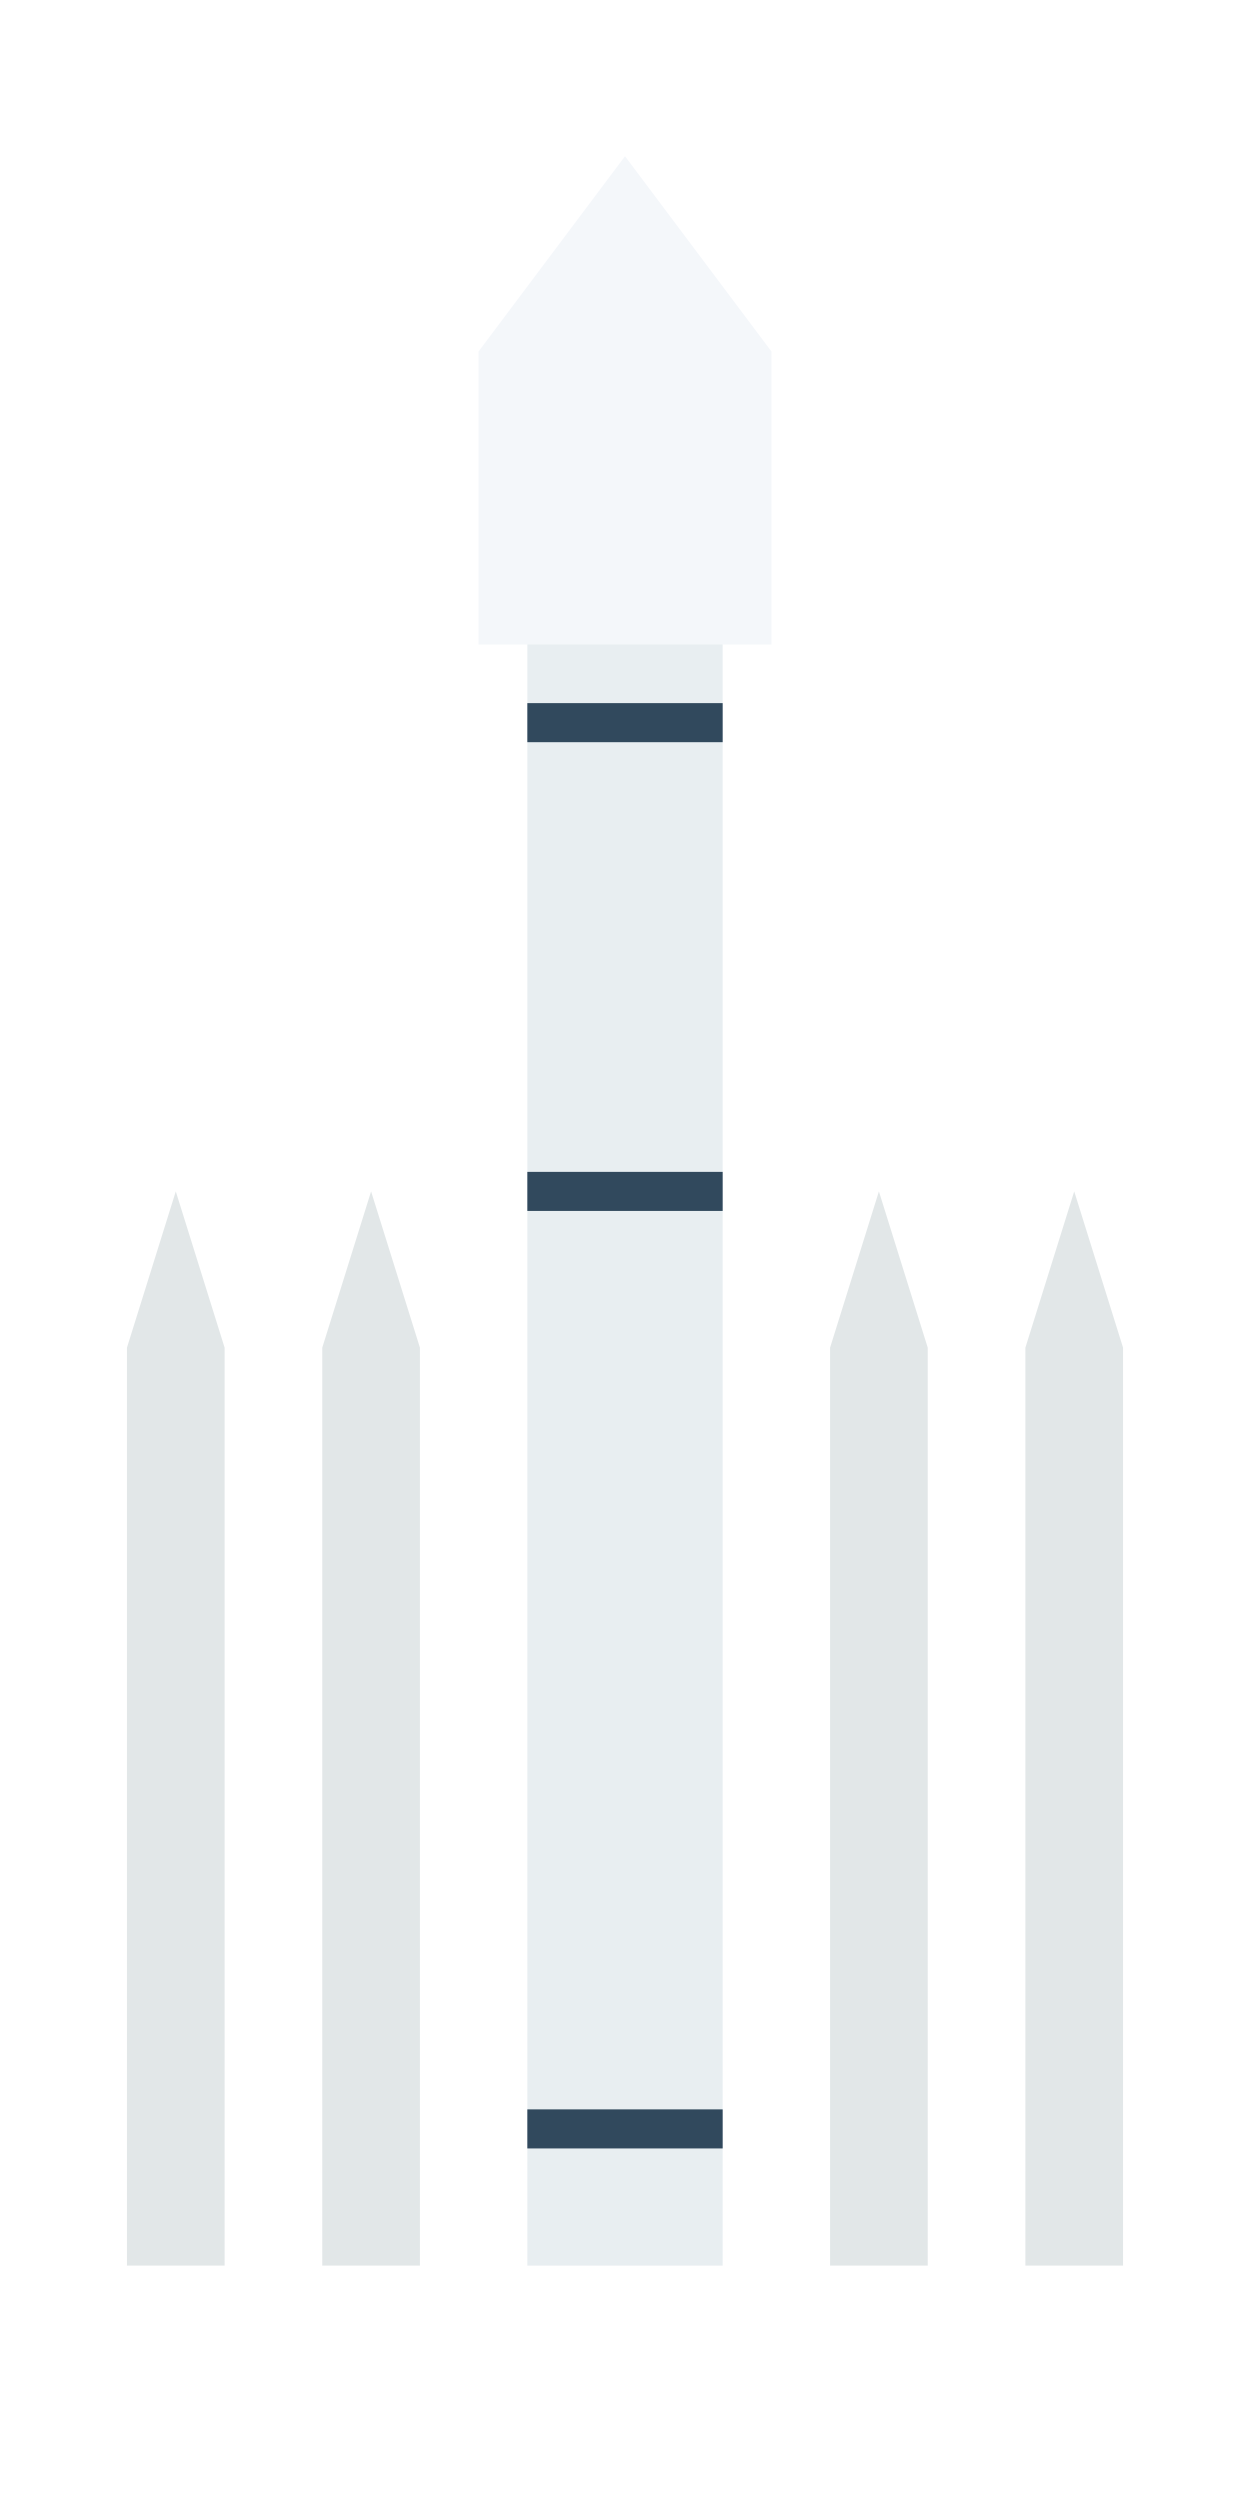
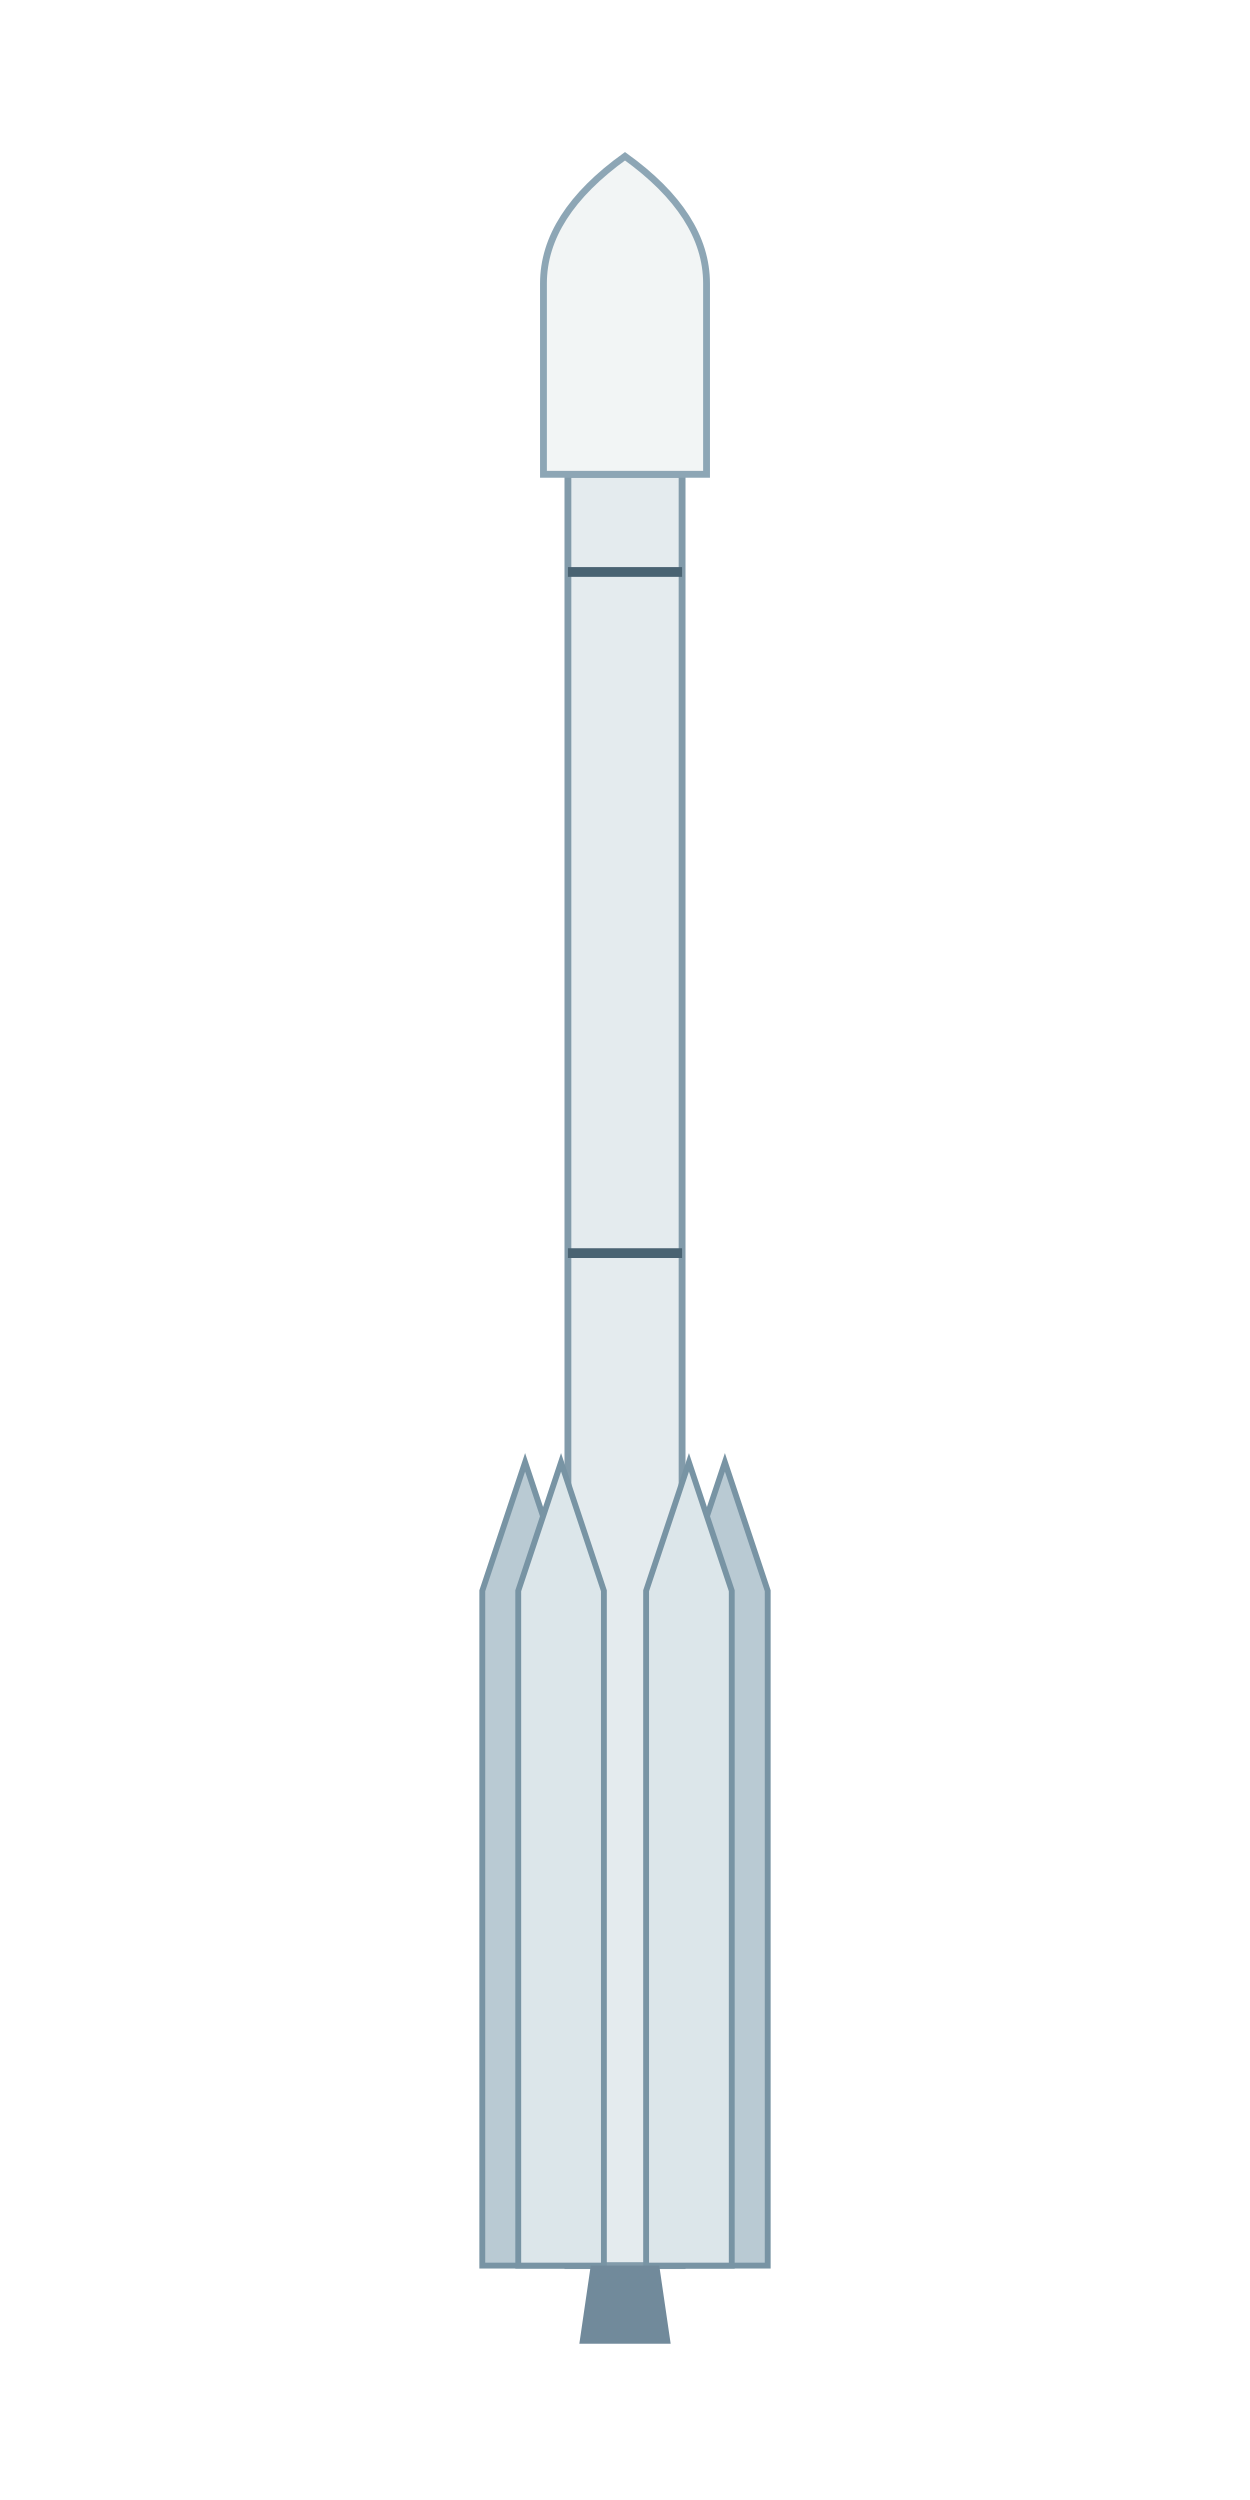
<svg xmlns="http://www.w3.org/2000/svg" viewBox="0 0 64 128">
-   <path d="M6.5 116V69L9 61L11.5 69V116Z" fill="#e2e7e8" />
-   <path d="M16.5 116V69L19 61L21.5 69V116Z" fill="#e2e7e8" />
-   <path d="M42.5 116V69L45 61L47.5 69V116Z" fill="#e2e7e8" />
-   <path d="M52.5 116V69L55 61L57.5 69V116Z" fill="#e2e7e8" />
-   <rect x="27.0" y="28" width="10" height="88" fill="#e8eef1" />
-   <path d="M24.5 33V18L32 8L39.5 18V33Z" fill="#f4f7fa" />
-   <rect x="27.0" y="36" width="10" height="2" fill="#31495d" />
-   <rect x="27.0" y="60" width="10" height="2" fill="#31495d" />
-   <rect x="27.0" y="108" width="10" height="2" fill="#31495d" />
+   <path data-part="booster" d="M24.693 116V81.448L26.885 74.871L29.077 81.448V116Z" fill="#b9cad3" stroke="#7894a4" stroke-width="0.30" />
+   <path data-part="booster" d="M34.923 116V81.448L37.115 74.871L39.307 81.448V116Z" fill="#b9cad3" stroke="#7894a4" stroke-width="0.30" />
+   <path data-part="core" d="M29.077 24.285H34.923V116H29.077Z" fill="#e4ebee" stroke="#829baa" stroke-width="0.35" />
+   <path data-part="fairing" d="M27.825 24.285V14.514Q27.825 11 32 8Q36.175 11 36.175 14.514V24.285Z" fill="#f2f5f5" stroke="#8da6b5" stroke-width="0.35" />
+   <path data-part="booster" d="M26.534 116V81.448L28.726 74.871L30.919 81.448V116Z" fill="#dce6ea" stroke="#7894a4" stroke-width="0.30" />
+   <path data-part="booster" d="M33.081 116V81.448L35.274 74.871L37.466 81.448V116Z" fill="#dce6ea" stroke="#7894a4" stroke-width="0.30" />
+   <path d="M29.077 29.285H34.923" fill="none" stroke="#496372" stroke-width="0.5" />
+   <path d="M29.077 64.16H34.923" fill="none" stroke="#496372" stroke-width="0.5" />
+   <path data-part="nozzle" d="M30.246 116L29.662 120H34.338L33.754 116Z" fill="#718a9b" />
</svg>
